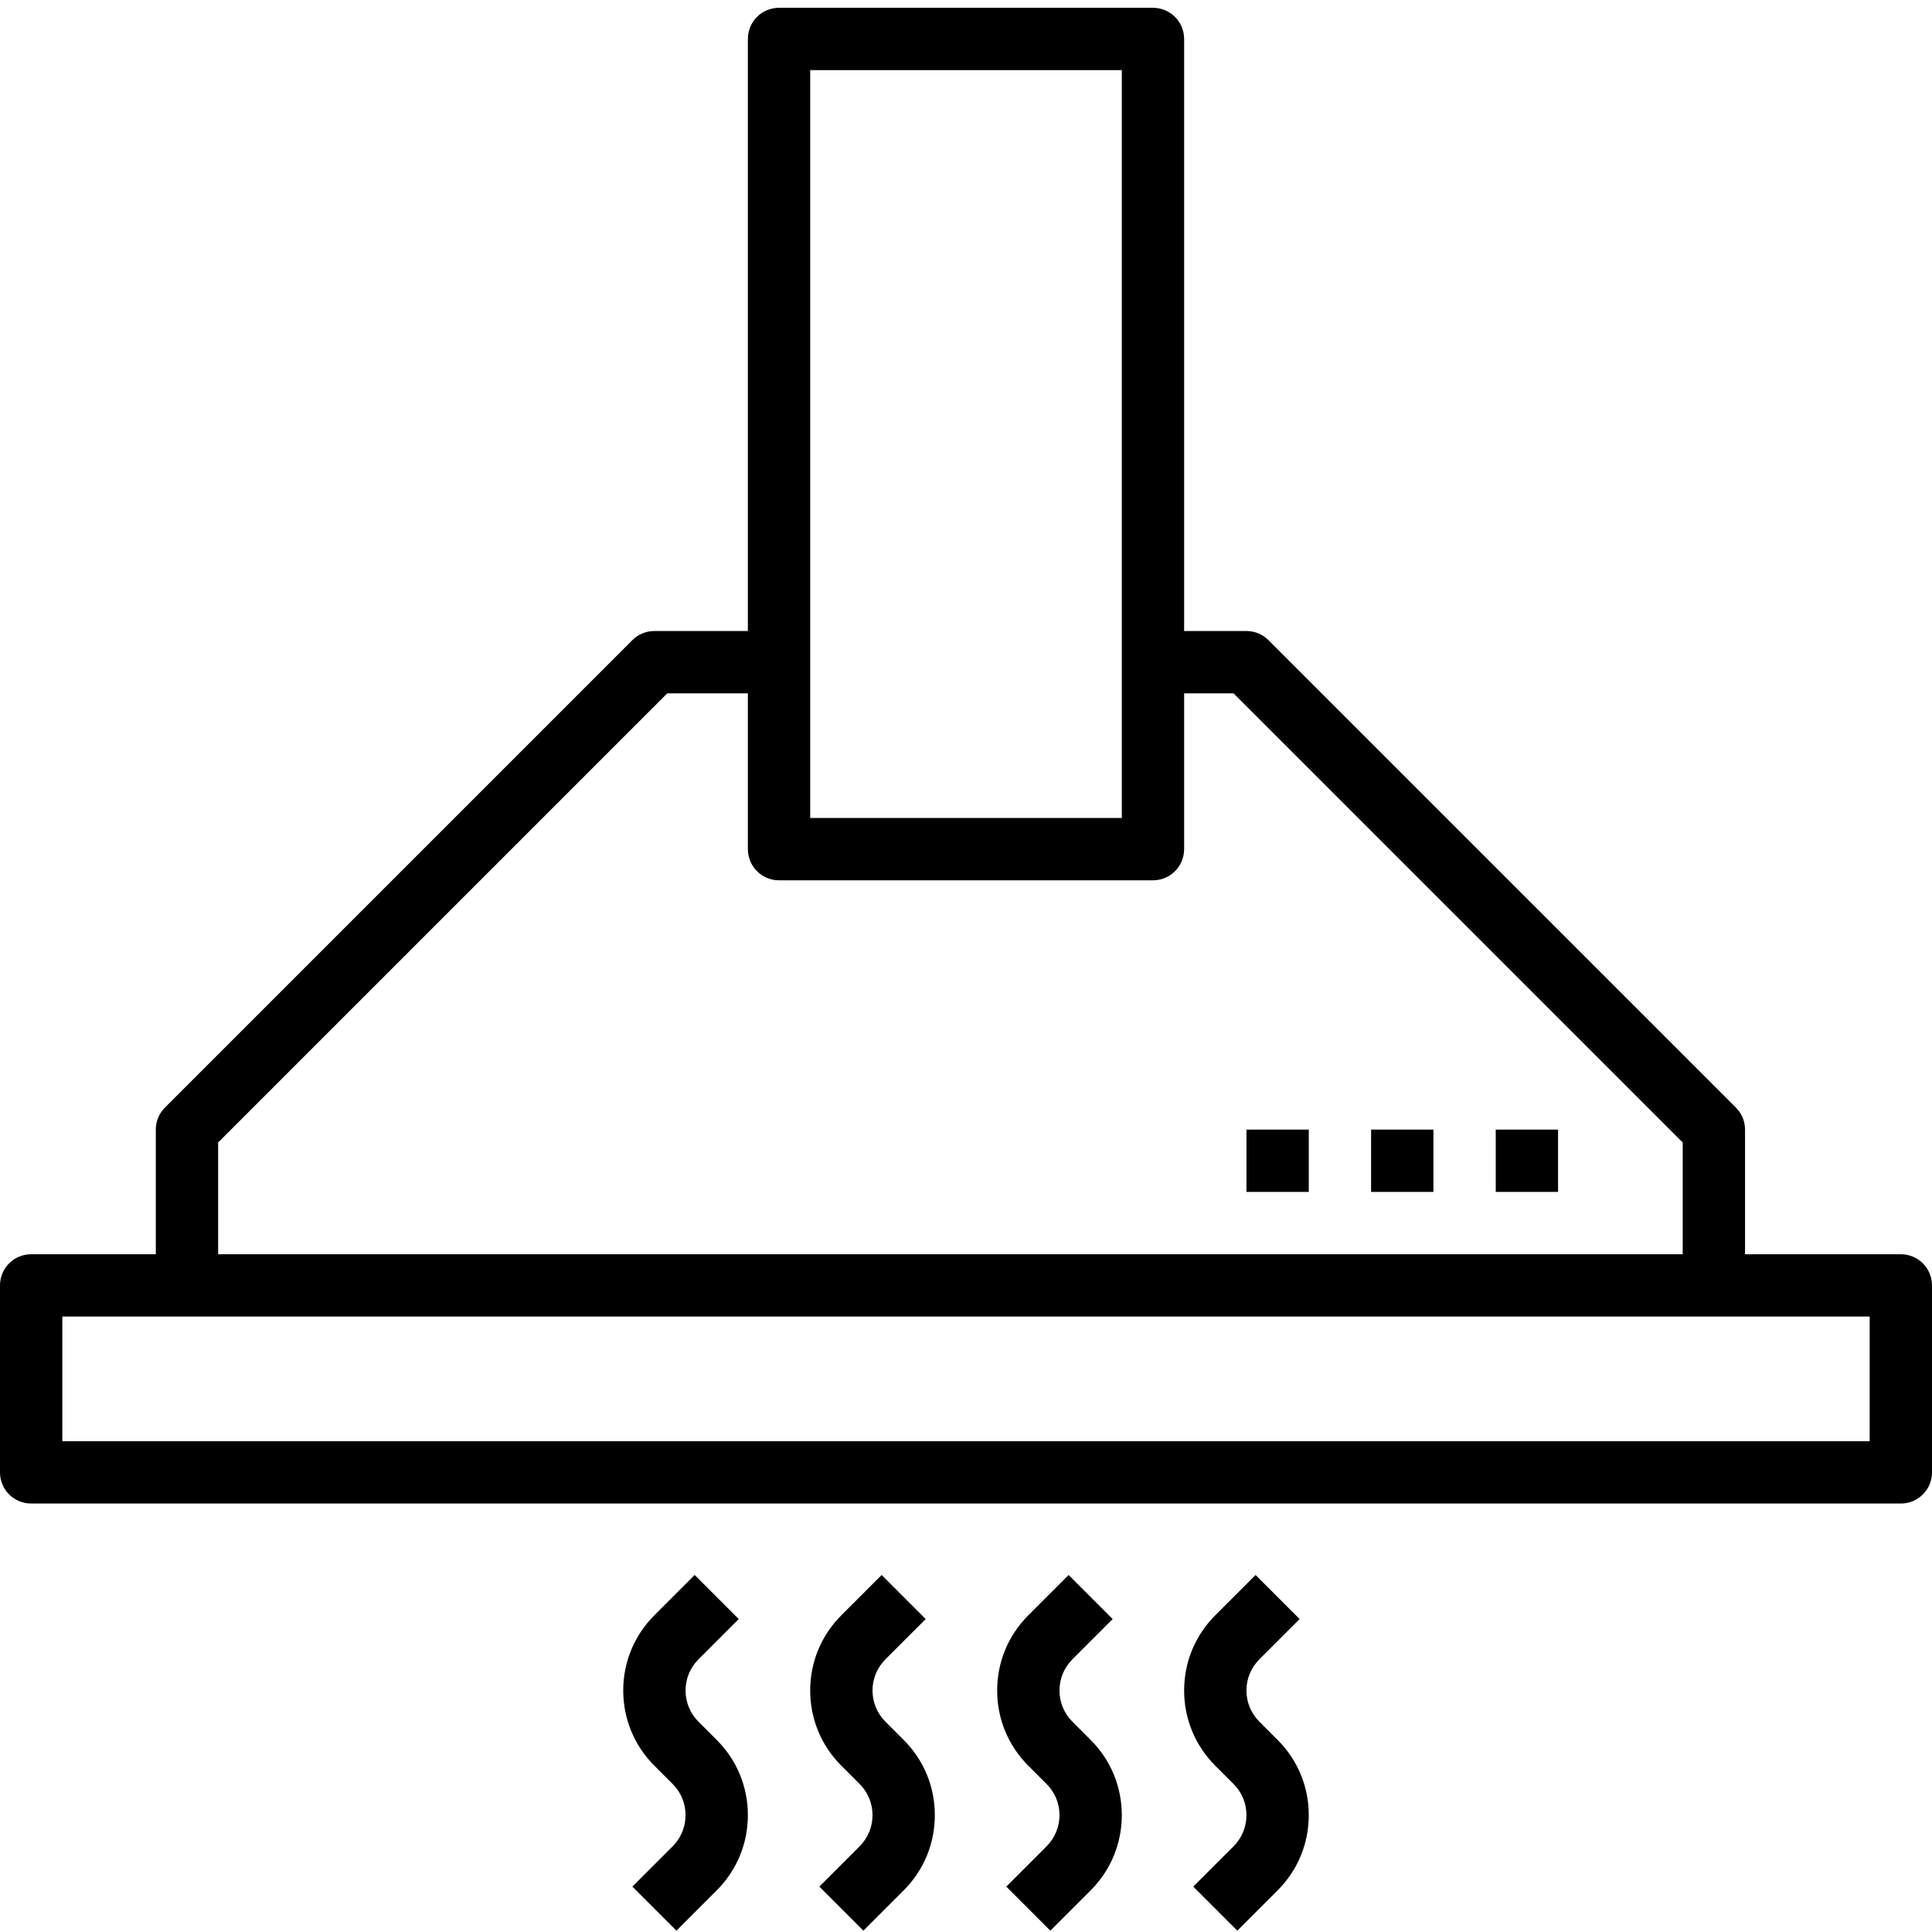
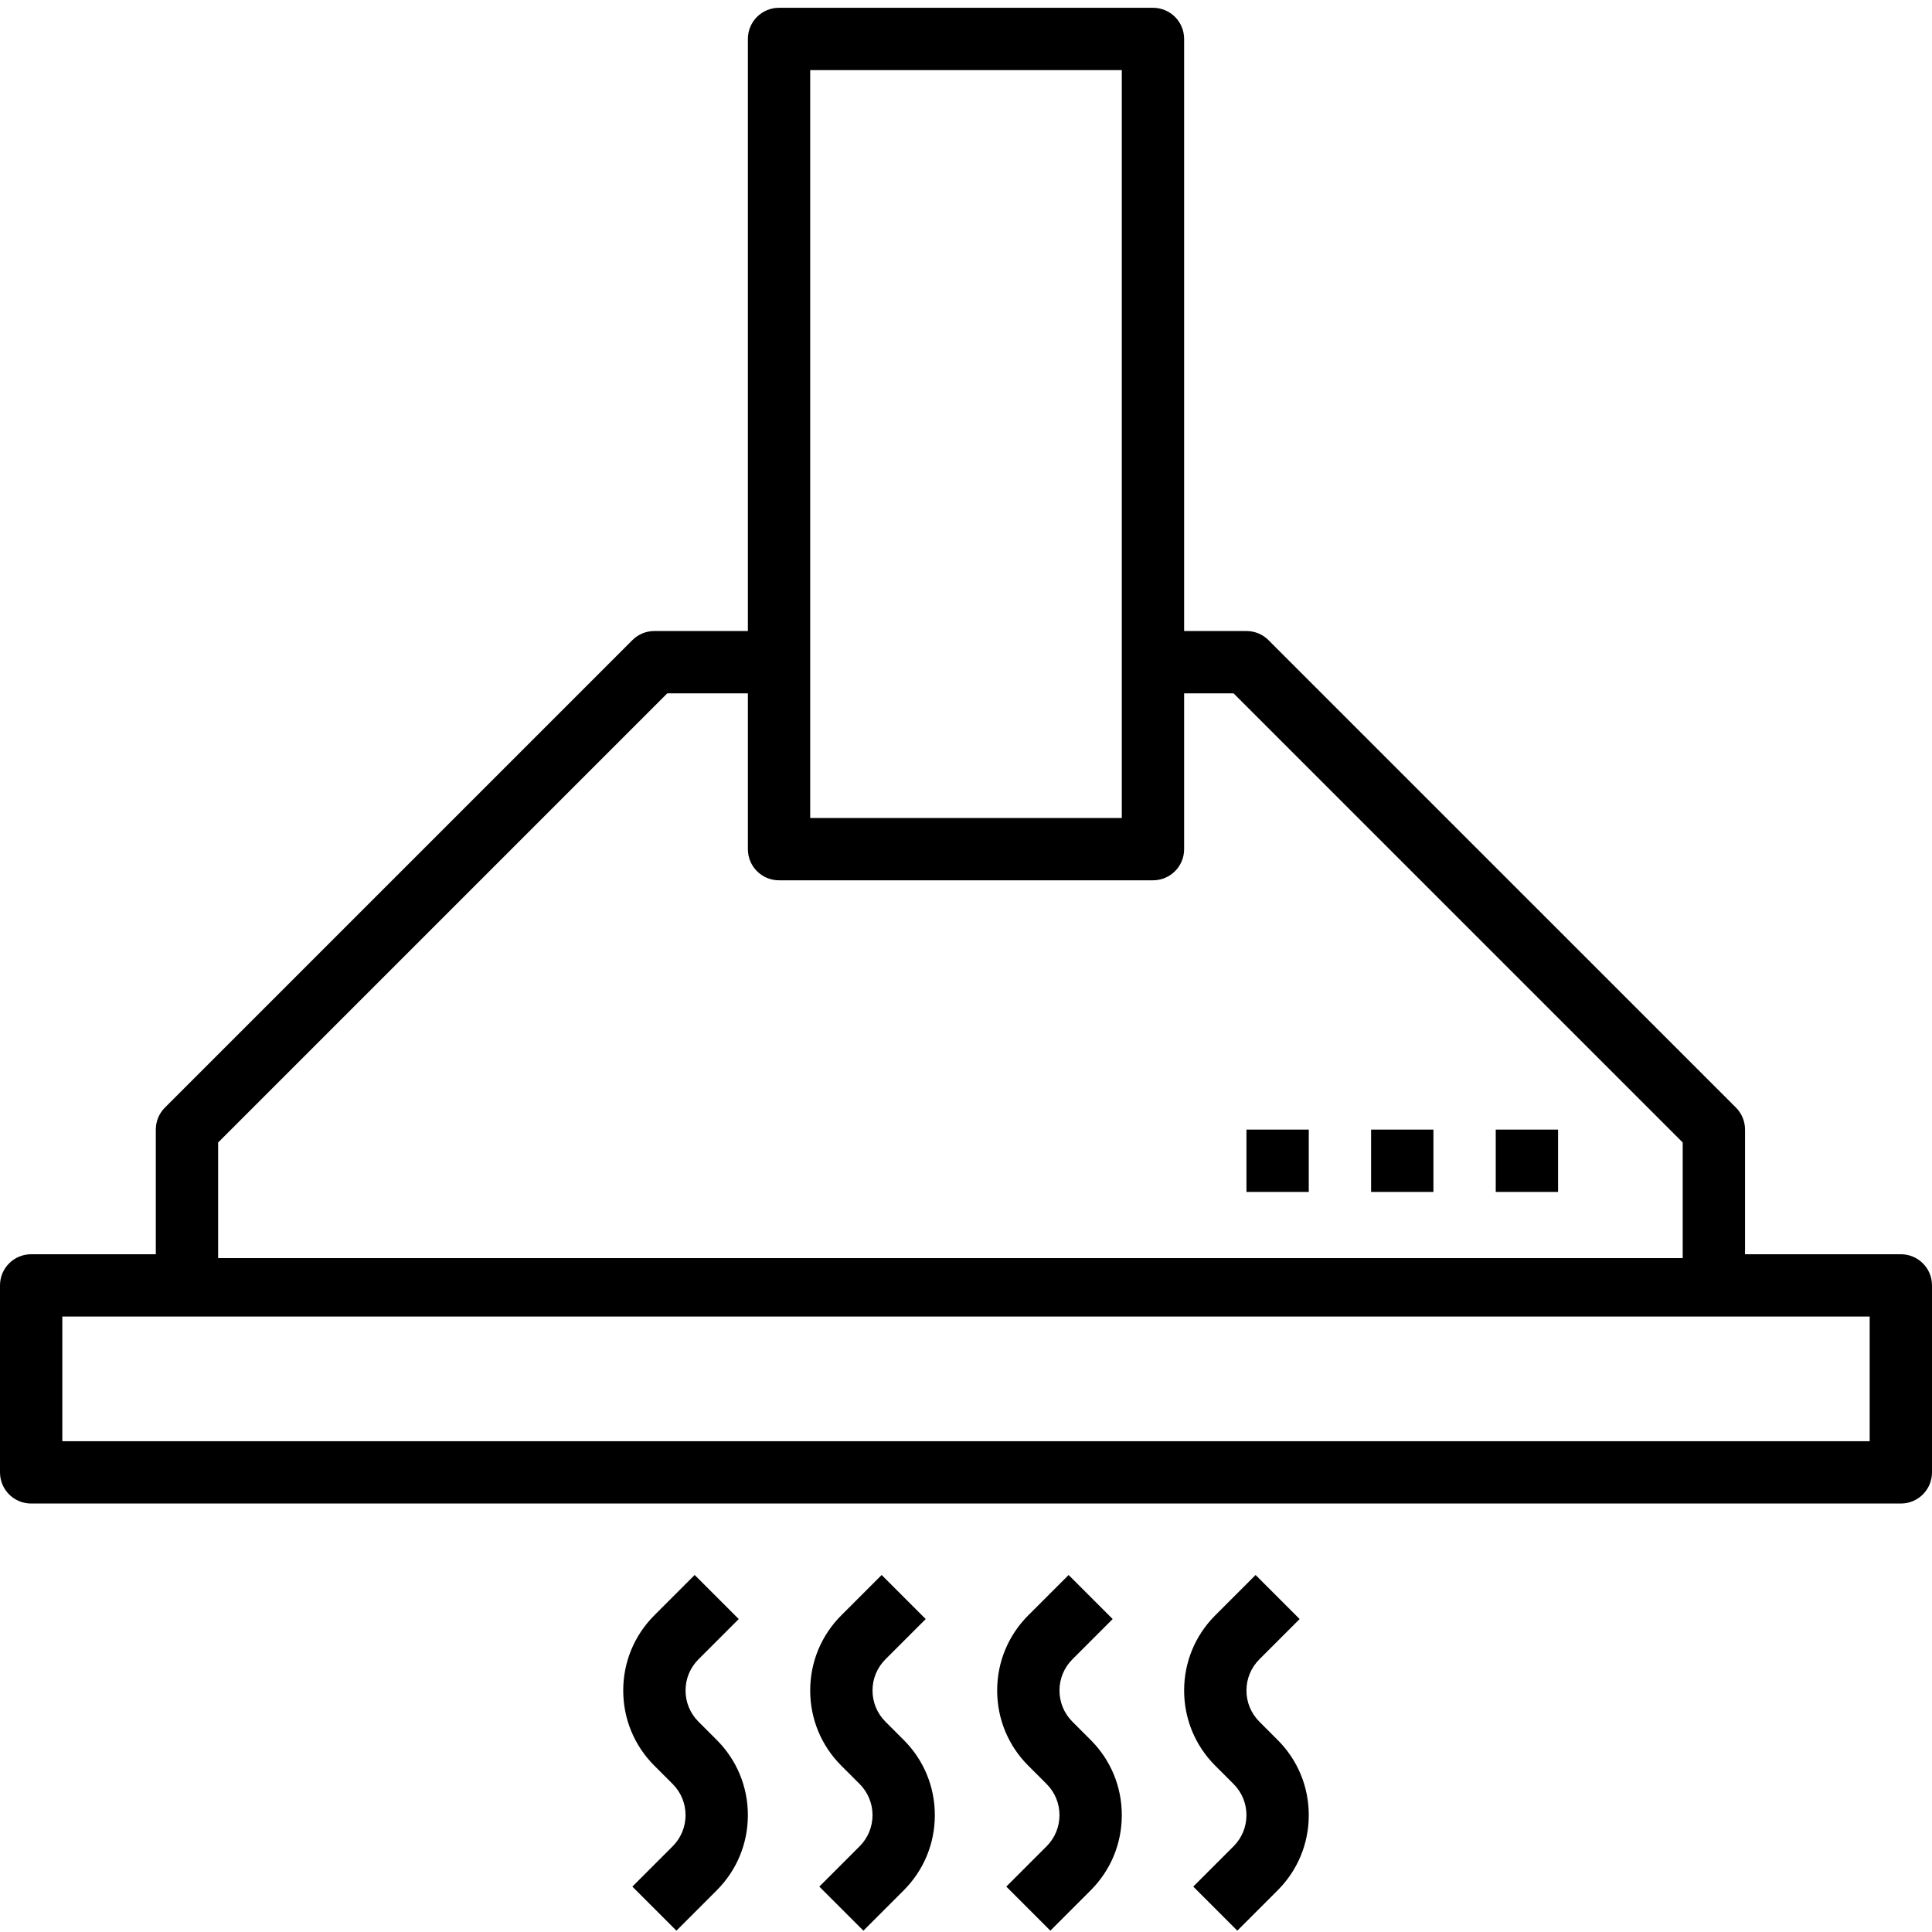
<svg xmlns="http://www.w3.org/2000/svg" height="496pt" viewBox="0 -1 496 495" width="496pt">
  <g fill="currentColor">
-     <path d="m488 320.5h-40v-32c0-2.129-.84-4.16-2.344-5.656l-120-120c-1.496-1.504-3.527-2.344-5.656-2.344h-16v-152c0-4.426-3.574-8-8-8h-96c-4.426 0-8 3.574-8 8v152h-24c-2.129 0-4.16.84-5.656 2.344l-120 120c-1.504 1.496-2.344 3.527-2.344 5.656v32h-32c-4.426 0-8 3.574-8 8v48c0 4.426 3.574 8 8 8h480c4.426 0 8-3.574 8-8v-48c0-4.426-3.574-8-8-8zm-280-304h80v192h-80zm-152 275.312 115.312-115.312h20.688v40c0 4.426 3.574 8 8 8h96c4.426 0 8-3.574 8-8v-40h12.688l115.312 115.312v28.688h-376zm424 76.688h-464v-32h464zm0 0" />
+     <path d="m488 320.5h-40v-32c0-2.129-.84-4.16-2.344-5.656l-120-120c-1.496-1.504-3.527-2.344-5.656-2.344h-16v-152c0-4.426-3.574-8-8-8h-96c-4.426 0-8 3.574-8 8v152h-24c-2.129 0-4.16.84-5.656 2.344l-120 120c-1.504 1.496-2.344 3.527-2.344 5.656v32h-32c-4.426 0-8 3.574-8 8v48c0 4.426 3.574 8 8 8h480c4.426 0 8-3.574 8-8v-48c0-4.426-3.574-8-8-8zm-280-304h80v192h-80zm-152 275.312 115.312-115.312h20.688v40c0 4.426 3.574 8 8 8h96c4.426 0 8-3.574 8-8v-40h12.688l115.312 115.312v29.688h-376zm424 76.688h-464v-32h464zm0 0" />
    <path d="m179.312 440.5c-2.137-2.145-3.312-4.977-3.312-8s1.176-5.855 3.312-8l10.344-10.344-11.312-11.312-10.344 10.344c-5.16 5.16-8 12.016-8 19.312s2.84 14.16 8 19.312l4.688 4.688c2.137 2.145 3.312 4.977 3.312 8s-1.176 5.855-3.312 8l-10.344 10.344 11.312 11.312 10.344-10.344c5.16-5.16 8-12.016 8-19.312s-2.84-14.16-8-19.312zm0 0" />
    <path d="m227.312 440.5c-2.137-2.145-3.312-4.977-3.312-8s1.176-5.855 3.312-8l10.344-10.344-11.312-11.312-10.344 10.344c-5.16 5.16-8 12.016-8 19.312s2.84 14.16 8 19.312l4.688 4.688c2.137 2.145 3.312 4.977 3.312 8s-1.176 5.855-3.312 8l-10.344 10.344 11.312 11.312 10.344-10.344c5.16-5.16 8-12.016 8-19.312s-2.84-14.16-8-19.312zm0 0" />
    <path d="m275.312 440.5c-2.137-2.145-3.312-4.977-3.312-8s1.176-5.855 3.312-8l10.344-10.344-11.312-11.312-10.344 10.344c-5.16 5.16-8 12.016-8 19.312s2.84 14.16 8 19.312l4.688 4.688c2.137 2.145 3.312 4.977 3.312 8s-1.176 5.855-3.312 8l-10.344 10.344 11.312 11.312 10.344-10.344c5.16-5.16 8-12.016 8-19.312s-2.84-14.16-8-19.312zm0 0" />
    <path d="m323.312 440.5c-2.137-2.145-3.312-4.977-3.312-8s1.176-5.855 3.312-8l10.344-10.344-11.312-11.312-10.344 10.344c-5.16 5.16-8 12.016-8 19.312s2.84 14.16 8 19.312l4.688 4.688c2.137 2.145 3.312 4.977 3.312 8s-1.176 5.855-3.312 8l-10.344 10.344 11.312 11.312 10.344-10.344c5.16-5.16 8-12.016 8-19.312s-2.84-14.16-8-19.312zm0 0" />
    <path d="m384 288.5h16v16h-16zm0 0" />
    <path d="m352 288.5h16v16h-16zm0 0" />
    <path d="m320 288.5h16v16h-16zm0 0" />
  </g>
</svg>
